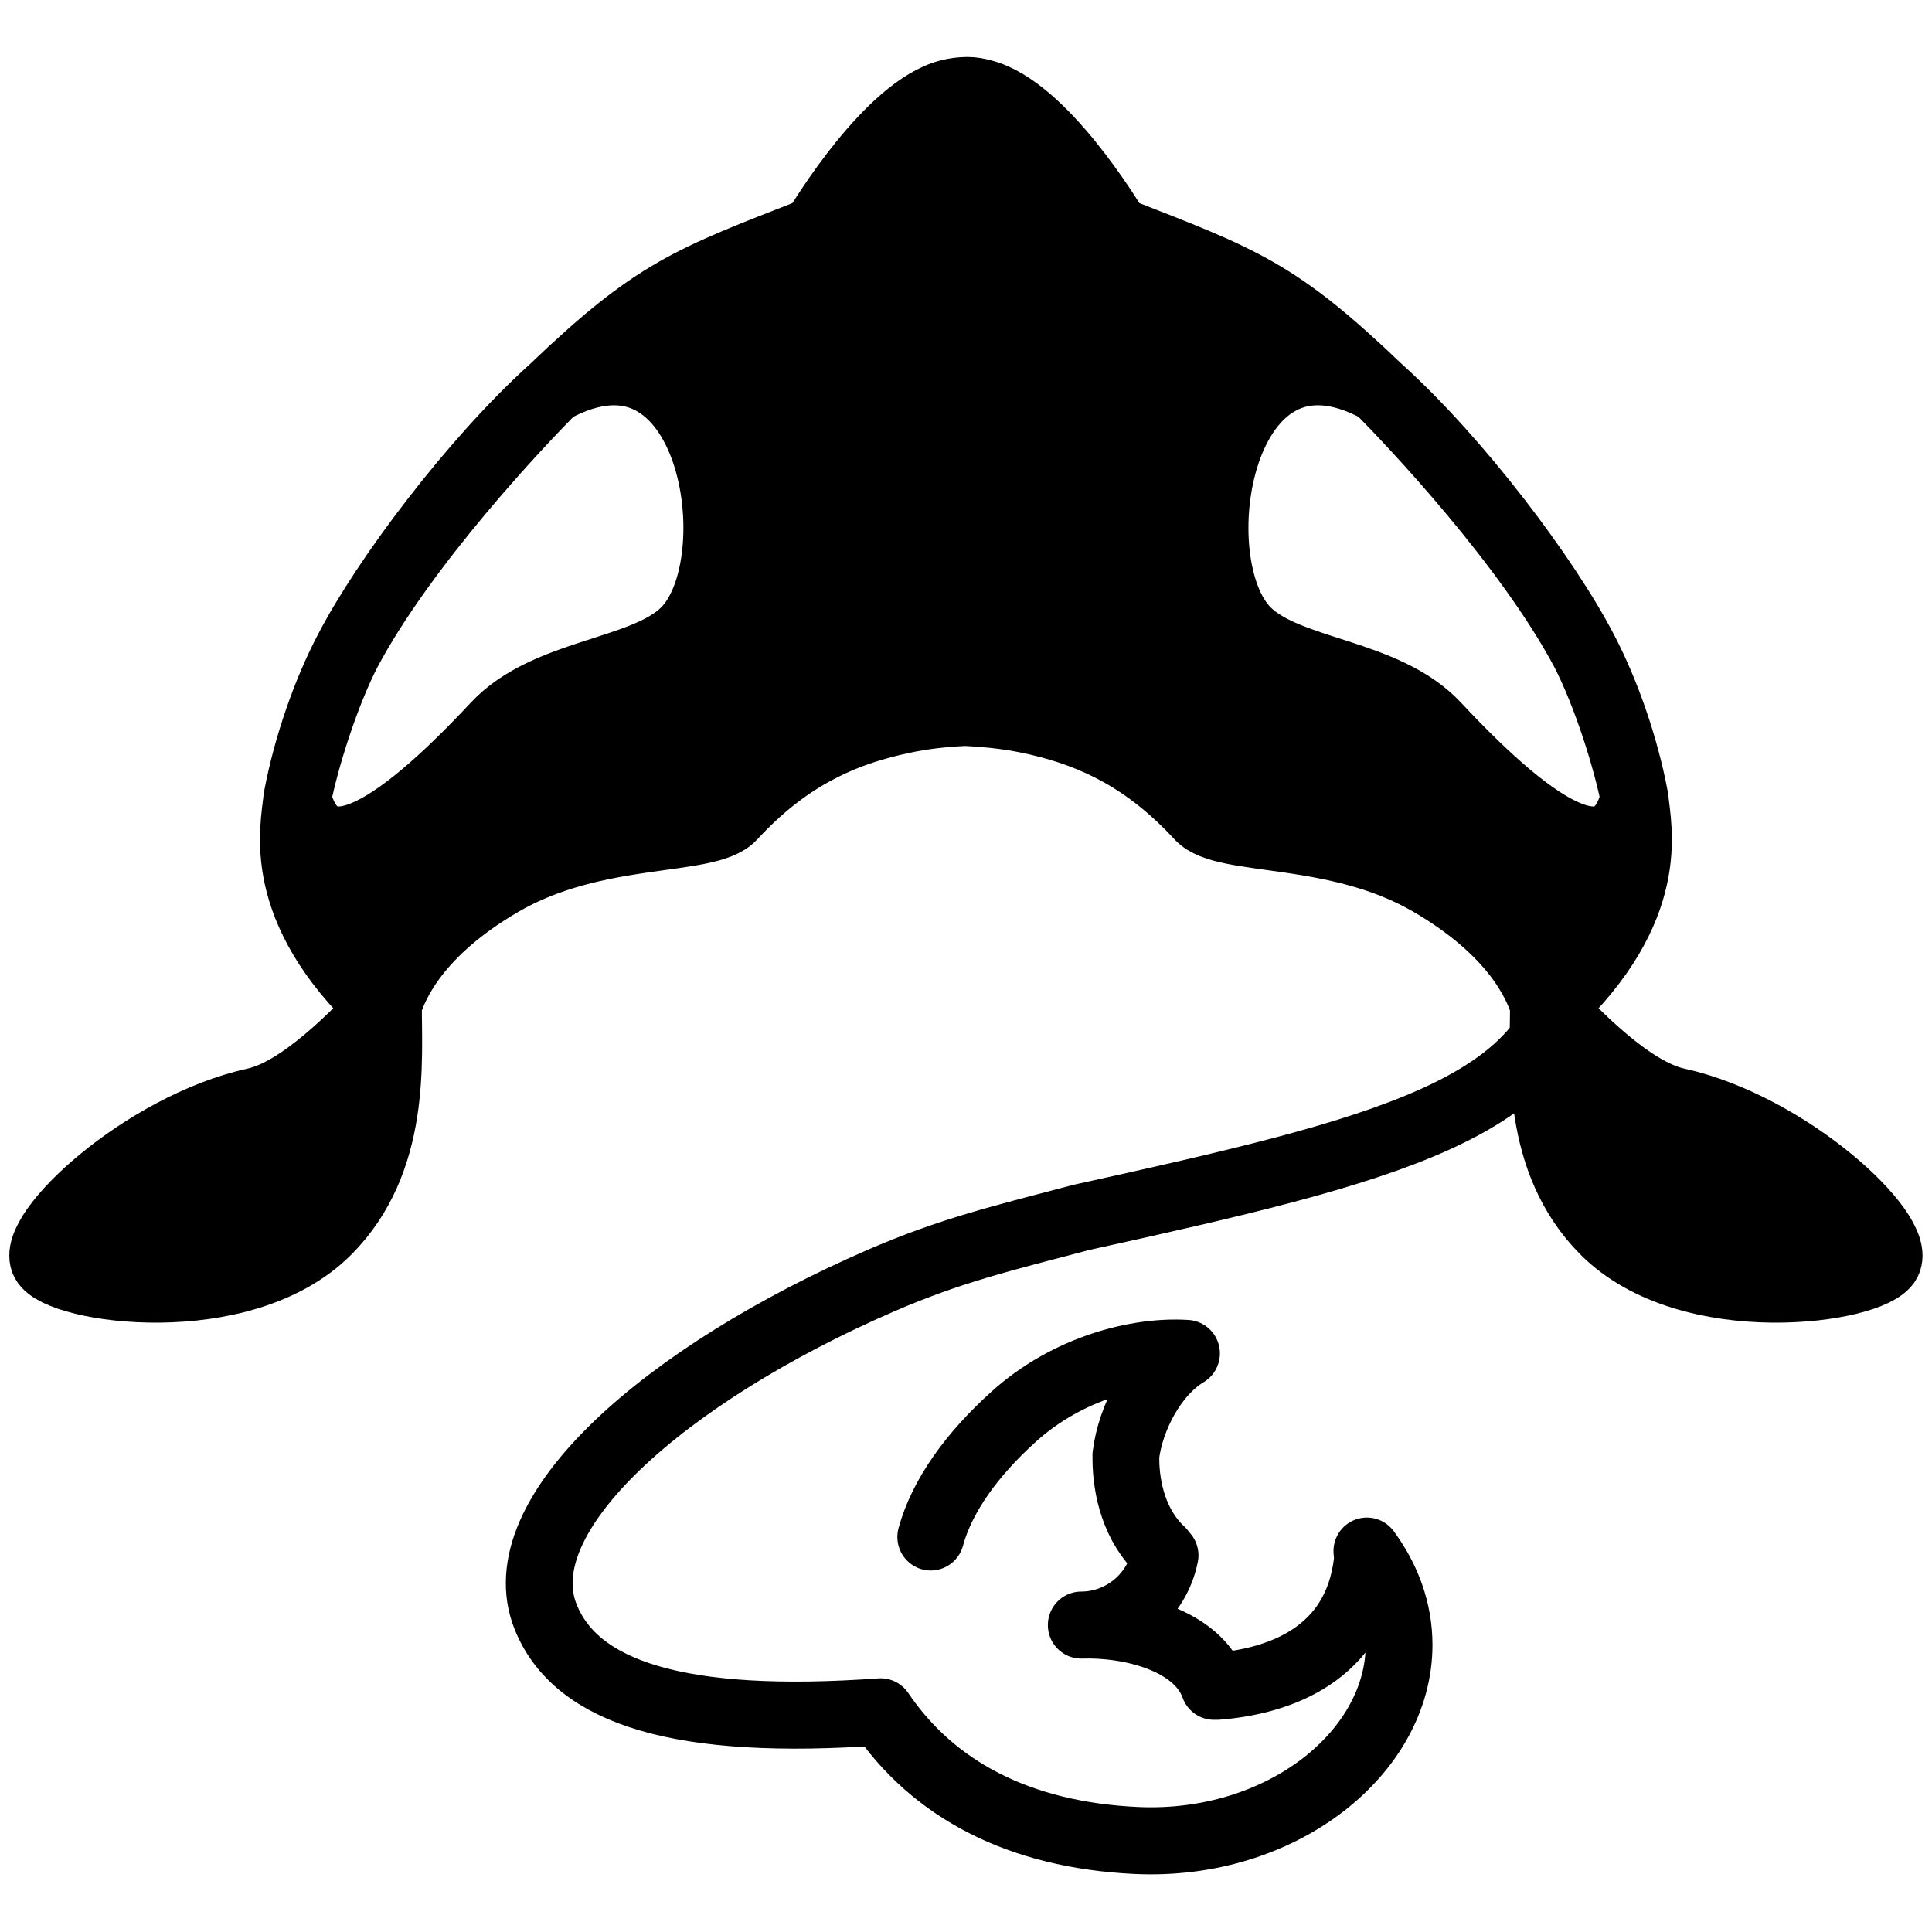
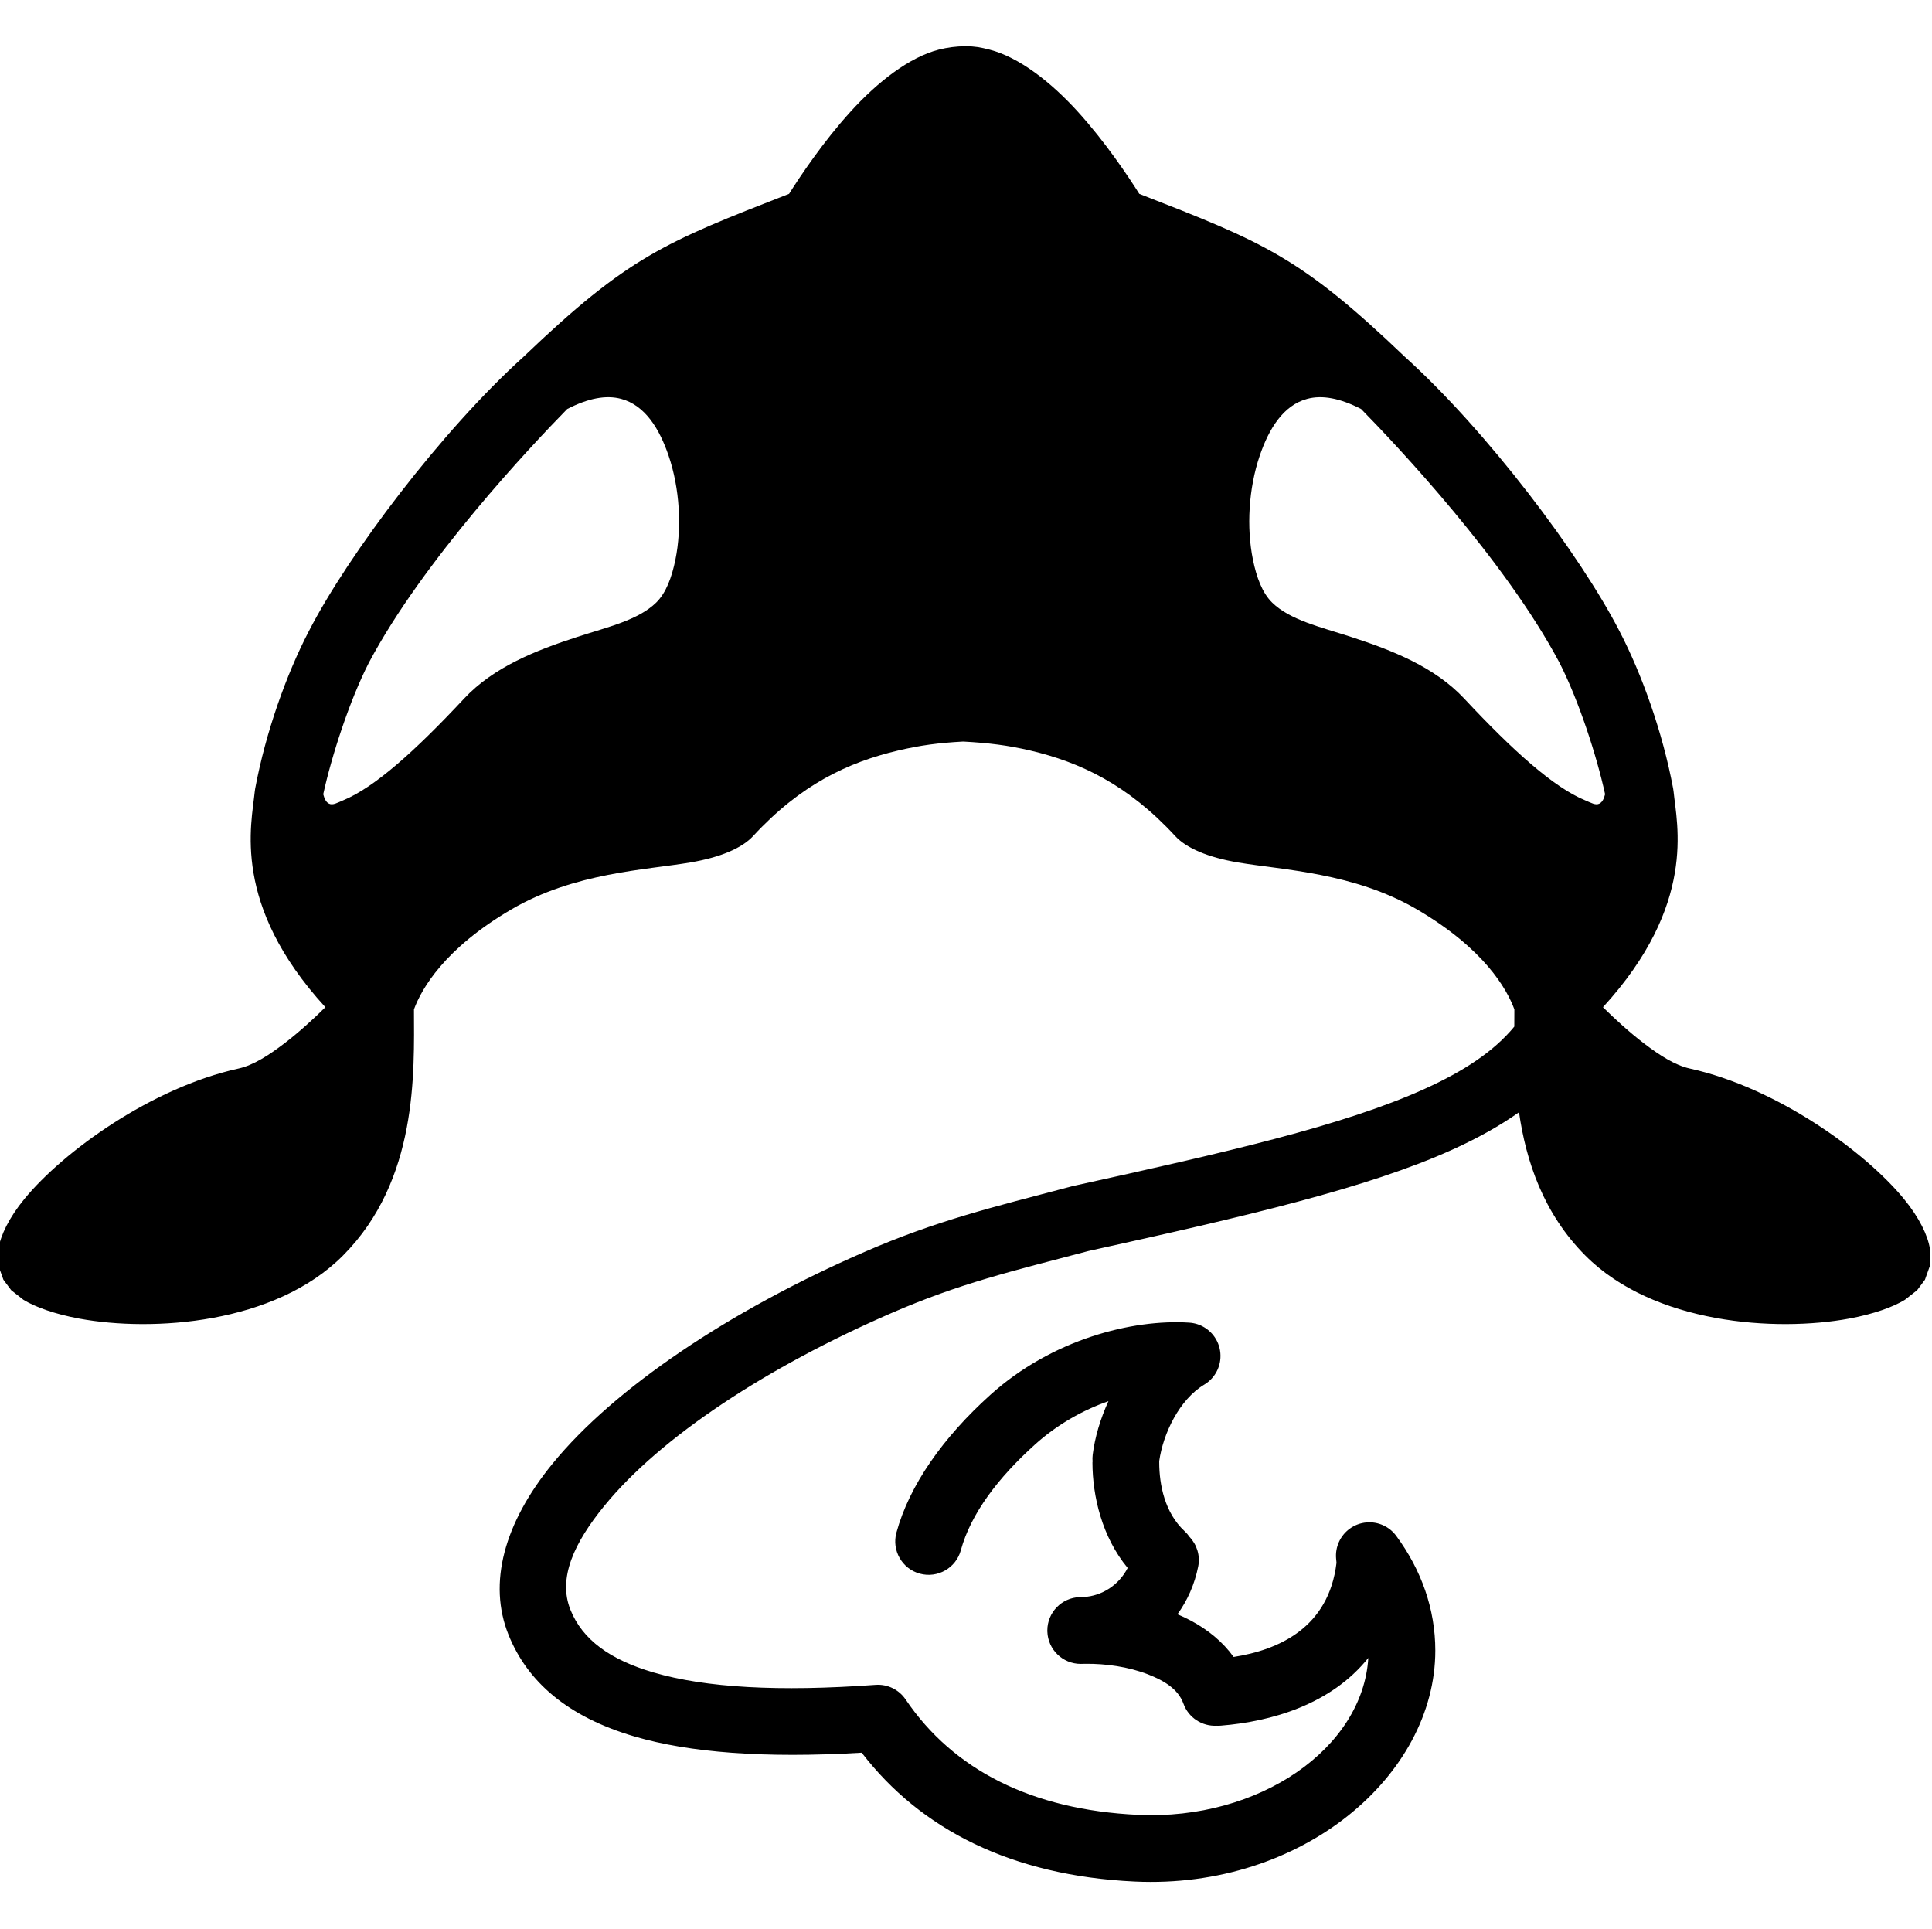
- <svg xmlns="http://www.w3.org/2000/svg" width="100%" height="100%" viewBox="0 0 512 512" version="1.1" xml:space="preserve" style="fill-rule:evenodd;clip-rule:evenodd;stroke-linecap:round;stroke-linejoin:round;stroke-miterlimit:0;">
-   <g id="アートボード1" transform="matrix(0.586863,0,0,0.708007,30.1692,3.64548)">
-     <rect x="-51.408" y="-5.149" width="872.358" height="723.095" style="fill:none;" />
-     <g id="レイヤー1" transform="matrix(1.37265,0,0,1.13778,-287.91,-223.495)">
-       <g transform="matrix(0.907059,0,0,0.910676,130.875,210.013)">
-         <path d="M186.368,343.153C186.314,363.318 189.506,399.544 164.407,424.63C133.518,455.501 67.322,445.946 61.863,435.987C56.156,425.576 97.449,387.046 138.21,378.117C155.194,374.397 175.584,352.848 183.786,344.326C184.375,344.878 184.974,345.431 185.585,345.982C185.747,345.337 185.986,344.378 186.368,343.153ZM183.786,344.326C145.159,308.106 152.388,279.675 153.497,268.481C160.807,297.364 186.909,283.375 225.395,242.346C243.827,222.696 278.845,223.136 293.963,208.413C319.15,183.887 304.67,88.765 246.17,120.722C283.37,85.272 295.56,81.278 341.353,63.452C344.205,58.776 368.24,19.366 389.899,13.829C392.04,13.281 394.234,13.01 396.461,12.99L395.641,237.278C385.517,237.802 378.421,238.737 369.486,240.83C349.4,245.534 330.34,254.438 311.313,274.978C302.237,284.776 261.783,278.929 227.423,298.916C197.006,316.61 188.803,335.326 186.368,343.153C186.369,342.654 186.372,342.165 186.378,341.687C185.755,342.287 184.878,343.191 183.786,344.326ZM153.497,268.481C157.031,249.568 164.041,230.003 171.566,215.617C163.72,230.863 156.431,253.734 153.497,268.481ZM171.566,215.617C185.136,189.248 217.59,146.355 246.17,120.722C234.268,132.702 192.274,176.686 171.566,215.617ZM605.613,343.153C605.667,363.318 602.475,399.544 627.574,424.63C658.462,455.501 724.658,445.946 730.118,435.987C735.824,425.576 694.532,387.046 653.771,378.117C636.786,374.397 616.397,352.848 608.195,344.326C607.606,344.878 607.006,345.431 606.396,345.982C606.234,345.337 605.994,344.378 605.613,343.153ZM608.195,344.326C646.821,308.106 639.593,279.675 638.484,268.481C631.173,297.364 605.071,283.375 566.585,242.346C548.154,222.696 513.136,223.136 498.018,208.413C472.831,183.887 487.31,88.765 545.81,120.722C508.611,85.272 496.421,81.278 450.628,63.452C447.776,58.776 423.741,19.366 402.081,13.829C399.94,13.281 398.687,13.01 396.461,12.99L395.641,237.278C405.766,237.802 413.56,238.737 422.495,240.83C442.58,245.534 461.641,254.438 480.668,274.978C489.744,284.776 530.197,278.929 564.557,298.916C594.975,316.61 603.177,335.326 605.613,343.153C605.611,342.654 605.608,342.165 605.602,341.687C606.226,342.287 607.102,343.191 608.195,344.326ZM638.484,268.481C634.949,249.568 627.939,230.003 620.415,215.617C628.26,230.863 635.549,253.734 638.484,268.481ZM620.415,215.617C606.844,189.248 574.391,146.355 545.81,120.722C557.712,132.702 599.706,176.686 620.415,215.617Z" style="stroke:black;stroke-width:24.59px;" />
-       </g>
-       <g transform="matrix(0.907059,0,0,0.910676,20.7796,48.8514)">
-         <path d="M705.905,454.789C725.903,469.004 739.606,485.986 737.488,503.932C731.155,557.602 670.219,572.519 559.196,596.876M662.788,717.404C670.234,727.467 674.469,739.015 674.469,751.29C674.469,790.289 631.665,824.433 579.074,821.95C536.62,819.946 505.48,803.536 486.428,775.473M486.428,775.473C413.456,780.715 376.007,768.596 364.95,741.2C349.944,704.025 409.052,653.218 486.428,619.745C511.767,608.783 530.797,604.34 559.196,596.876M504.611,712.307C508.719,697.322 519.639,682.351 534.804,668.75C554.198,651.356 579.462,644.852 597.374,646.004M588.343,717.404C578.567,708.389 575.412,694.894 575.386,684.111C575.383,682.489 575.333,683.037 575.386,682.764M575.386,682.764C577.037,669.494 585.33,653.198 597.374,646.004M589.598,718.953C586.584,733.948 573.621,744.136 559.196,744.136M559.196,744.136C577.162,743.55 601.356,749.564 607.335,766.247M662.788,717.404C662.89,718.562 663.073,719.739 662.942,720.911C659.108,755.078 630.555,764.492 608.516,766.247" style="fill:none;stroke:black;stroke-width:24.22px;stroke-miterlimit:1.5;" />
-       </g>
-     </g>
-   </g>
+ <svg xmlns="http://www.w3.org/2000/svg" viewBox="0 0 513 512">
+   <path fill="currentColor" fill-rule="evenodd" clip-rule="evenodd" d="M402.088,272.575c0.005,-1.602 0.016,-3.132 0.019,-4.576c-2.016,-5.461 -8.079,-16.149 -25.915,-26.566c-16.701,-9.753 -35.546,-10.413 -47.47,-12.435c-7.995,-1.357 -13.714,-3.809 -16.673,-7.015c-12.591,-13.647 -25.193,-19.583 -38.485,-22.708c-5.942,-1.397 -11.144,-2.025 -17.808,-2.386c-6.627,0.361 -11.364,0.992 -17.292,2.386c-13.292,3.125 -25.894,9.061 -38.486,22.708c-2.958,3.206 -8.677,5.658 -16.672,7.015c-11.924,2.022 -30.769,2.682 -47.47,12.435c-17.836,10.417 -23.899,21.105 -25.915,26.566c0.038,16.834 1.123,45.332 -18.874,65.398c-18.101,18.163 -50.538,20.306 -70.027,16.708c-6.55,-1.209 -11.725,-3.099 -14.8,-4.99l-3.241,-2.543l-2.075,-2.779l-1.261,-3.529l-0.051,-4.746c0.539,-3.426 2.753,-8.149 6.896,-13.192c10.35,-12.6 33.71,-29.529 56.869,-34.622c3.921,-0.862 8.06,-3.555 12.034,-6.579c4.032,-3.068 7.835,-6.575 11.005,-9.698c-24.989,-27.292 -19.619,-48.51 -18.754,-57.241l0.002,-0.016c0.025,-0.256 0.062,-0.51 0.109,-0.763l0.019,-0.103c2.785,-14.893 8.288,-30.285 14.188,-41.624l0.028,-0.053l0.028,-0.055c10.423,-20.278 35.175,-53.164 57.026,-72.873c27.845,-26.628 37.473,-30.351 70.477,-43.235c2.918,-4.616 9.032,-13.81 16.374,-21.877c7.143,-7.848 15.56,-14.405 23.377,-16.411c2.287,-0.587 4.63,-0.884 7.008,-0.906l0.168,0c2.498,0.023 3.91,0.289 6.312,0.906c7.817,2.006 16.234,8.563 23.377,16.411c7.342,8.067 13.455,17.26 16.373,21.876c33.005,12.885 42.633,16.608 70.478,43.236c21.851,19.709 46.603,52.595 57.026,72.873l0.028,0.055l0.028,0.053c5.899,11.339 11.403,26.731 14.188,41.624l0.019,0.103c0.047,0.253 0.084,0.507 0.109,0.763l0.002,0.016c0.865,8.731 6.235,29.949 -18.754,57.241c3.17,3.123 6.973,6.63 11.005,9.698c3.973,3.024 8.113,5.717 12.034,6.579c23.159,5.093 46.519,22.022 56.869,34.622c4.142,5.043 6.357,9.766 6.896,13.192l-0.051,4.746l-1.261,3.529l-2.075,2.779l-3.241,2.543c-3.075,1.891 -8.25,3.781 -14.8,4.99c-19.489,3.598 -51.927,1.455 -70.027,-16.708c-11.188,-11.226 -15.777,-25.092 -17.642,-38.078c-5.104,3.613 -11.006,6.9 -17.718,9.939c-22.506,10.187 -54.822,17.699 -96.573,26.897c-20.414,5.384 -34.144,8.575 -52.392,16.501c-32.854,14.269 -61.18,32.784 -76.189,51.168c-8.002,9.801 -12.392,19.162 -8.995,27.611c3.197,7.952 10.541,13.254 22.028,16.62c13.951,4.089 33.344,5.151 58.964,3.304l0.022,-0.001c1.612,-0.117 3.155,0.207 4.511,0.867c1.358,0.658 2.566,1.671 3.471,3.009l0.011,0.017c12.64,18.681 33.455,29.283 61.61,30.618c32.399,1.536 59.802,-17.783 61.235,-41.667c-9.906,12.383 -25.755,16.912 -39.166,17.984c-0.382,0.03 -0.76,0.036 -1.133,0.018c-3.806,0.192 -7.45,-2.104 -8.796,-5.876c-1.38,-3.864 -5.185,-6.115 -9.357,-7.744c-5.242,-2.046 -11.305,-2.879 -16.615,-2.821c-0.43,0.018 -0.862,0.027 -1.295,0.027c-4.779,0.001 -8.706,-3.8 -8.861,-8.577c-0.003,-0.096 -0.005,-0.193 -0.005,-0.29c-0.001,-4.779 3.8,-8.706 8.576,-8.861c0.342,-0.012 0.687,-0.02 1.034,-0.025c4.961,-0.27 9.424,-3.224 11.722,-7.718c-6.826,-8.245 -9.332,-19.046 -9.353,-27.963l0.028,-0.298c-0.048,-0.593 -0.037,-1.2 0.039,-1.813c0.565,-4.564 2.014,-9.493 4.181,-14.227c-6.728,2.381 -13.531,6.143 -19.475,11.496c-9.796,8.821 -17.065,18.382 -19.718,28.101c-1.289,4.721 -6.168,7.507 -10.888,6.218c-4.721,-1.288 -7.507,-6.167 -6.219,-10.888c3.425,-12.544 12.315,-25.223 24.959,-36.609c16.345,-14.718 37.671,-20.124 52.774,-19.156l0.024,0.001c1.483,0.096 2.858,0.552 4.044,1.277c1.189,0.723 2.224,1.736 2.988,3.011c0.93,1.548 1.361,3.328 1.244,5.131c-0.096,1.483 -0.551,2.858 -1.277,4.044c-0.722,1.189 -1.736,2.224 -3.01,2.988l-0.011,0.007c-6.583,3.954 -10.906,12.941 -11.953,20.301l0.002,0.374c0.014,5.875 1.439,13.335 6.744,18.246c0.51,0.472 0.952,0.991 1.326,1.544c1.92,2.021 2.861,4.914 2.273,7.853c-0.95,4.745 -2.87,9.016 -5.503,12.655c1.193,0.504 2.353,1.051 3.469,1.644c4.663,2.475 8.601,5.716 11.445,9.692c11.869,-1.853 25.253,-7.678 27.317,-24.996c-0.021,-0.224 -0.073,-0.763 -0.101,-1.083l-0.003,-0.029c-0.137,-1.571 0.144,-3.082 0.752,-4.423c0.604,-1.343 1.551,-2.553 2.82,-3.488c1.315,-0.97 2.859,-1.554 4.487,-1.695c1.57,-0.138 3.081,0.143 4.422,0.751c1.343,0.605 2.554,1.552 3.489,2.821l0.015,0.021c6.646,9.025 10.356,19.404 10.356,30.411c0,33.167 -35.315,63.455 -79.866,61.343c-32.492,-1.54 -56.724,-13.739 -72.441,-34.211c-25.92,1.533 -45.766,-0.04 -60.295,-4.298c-17.914,-5.25 -28.508,-14.621 -33.494,-27.022c-5.489,-13.653 -1.219,-29.602 11.712,-45.441c16.376,-20.057 47.016,-40.65 82.86,-56.218c19.191,-8.335 33.593,-11.751 55.098,-17.426l0.011,-0.003c0.118,-0.031 0.236,-0.059 0.355,-0.086c40.304,-8.877 71.542,-15.945 93.253,-25.773c10.346,-4.683 18.353,-9.927 23.78,-16.528Zm11.961,-96.684c-14.381,-27.082 -42.997,-57.474 -52.632,-67.297c-5.588,-2.869 -10.308,-3.769 -14.312,-2.696c-6.381,1.711 -10.201,7.995 -12.62,15.125c-2.954,8.706 -3.533,19.026 -1.798,27.571c0.952,4.685 2.485,8.843 5.106,11.405c4.745,4.64 12.804,6.466 20.933,9.105c11.025,3.579 22.236,7.993 30.082,16.392c13.049,13.967 23.786,23.587 32.093,27.001c1.549,0.637 2.757,1.41 3.788,0.874c0.806,-0.418 1.186,-1.309 1.509,-2.49c-2.242,-10.244 -6.987,-24.882 -12.093,-34.882l-0.028,-0.055l-0.028,-0.053Zm-316.098,0.053l-0.028,0.055c-5.106,10 -9.851,24.638 -12.093,34.882c0.323,1.181 0.703,2.072 1.509,2.49c1.031,0.536 2.239,-0.237 3.788,-0.874c8.307,-3.414 19.044,-13.034 32.093,-27.001c7.846,-8.399 19.057,-12.813 30.082,-16.392c8.129,-2.639 16.188,-4.465 20.933,-9.105c2.621,-2.562 4.154,-6.72 5.106,-11.405c1.735,-8.545 1.156,-18.865 -1.798,-27.571c-2.419,-7.13 -6.239,-13.414 -12.62,-15.125c-4.004,-1.073 -8.724,-0.173 -14.312,2.696c-9.635,9.823 -38.251,40.215 -52.632,67.297l-0.028,0.053Z" />
</svg>
